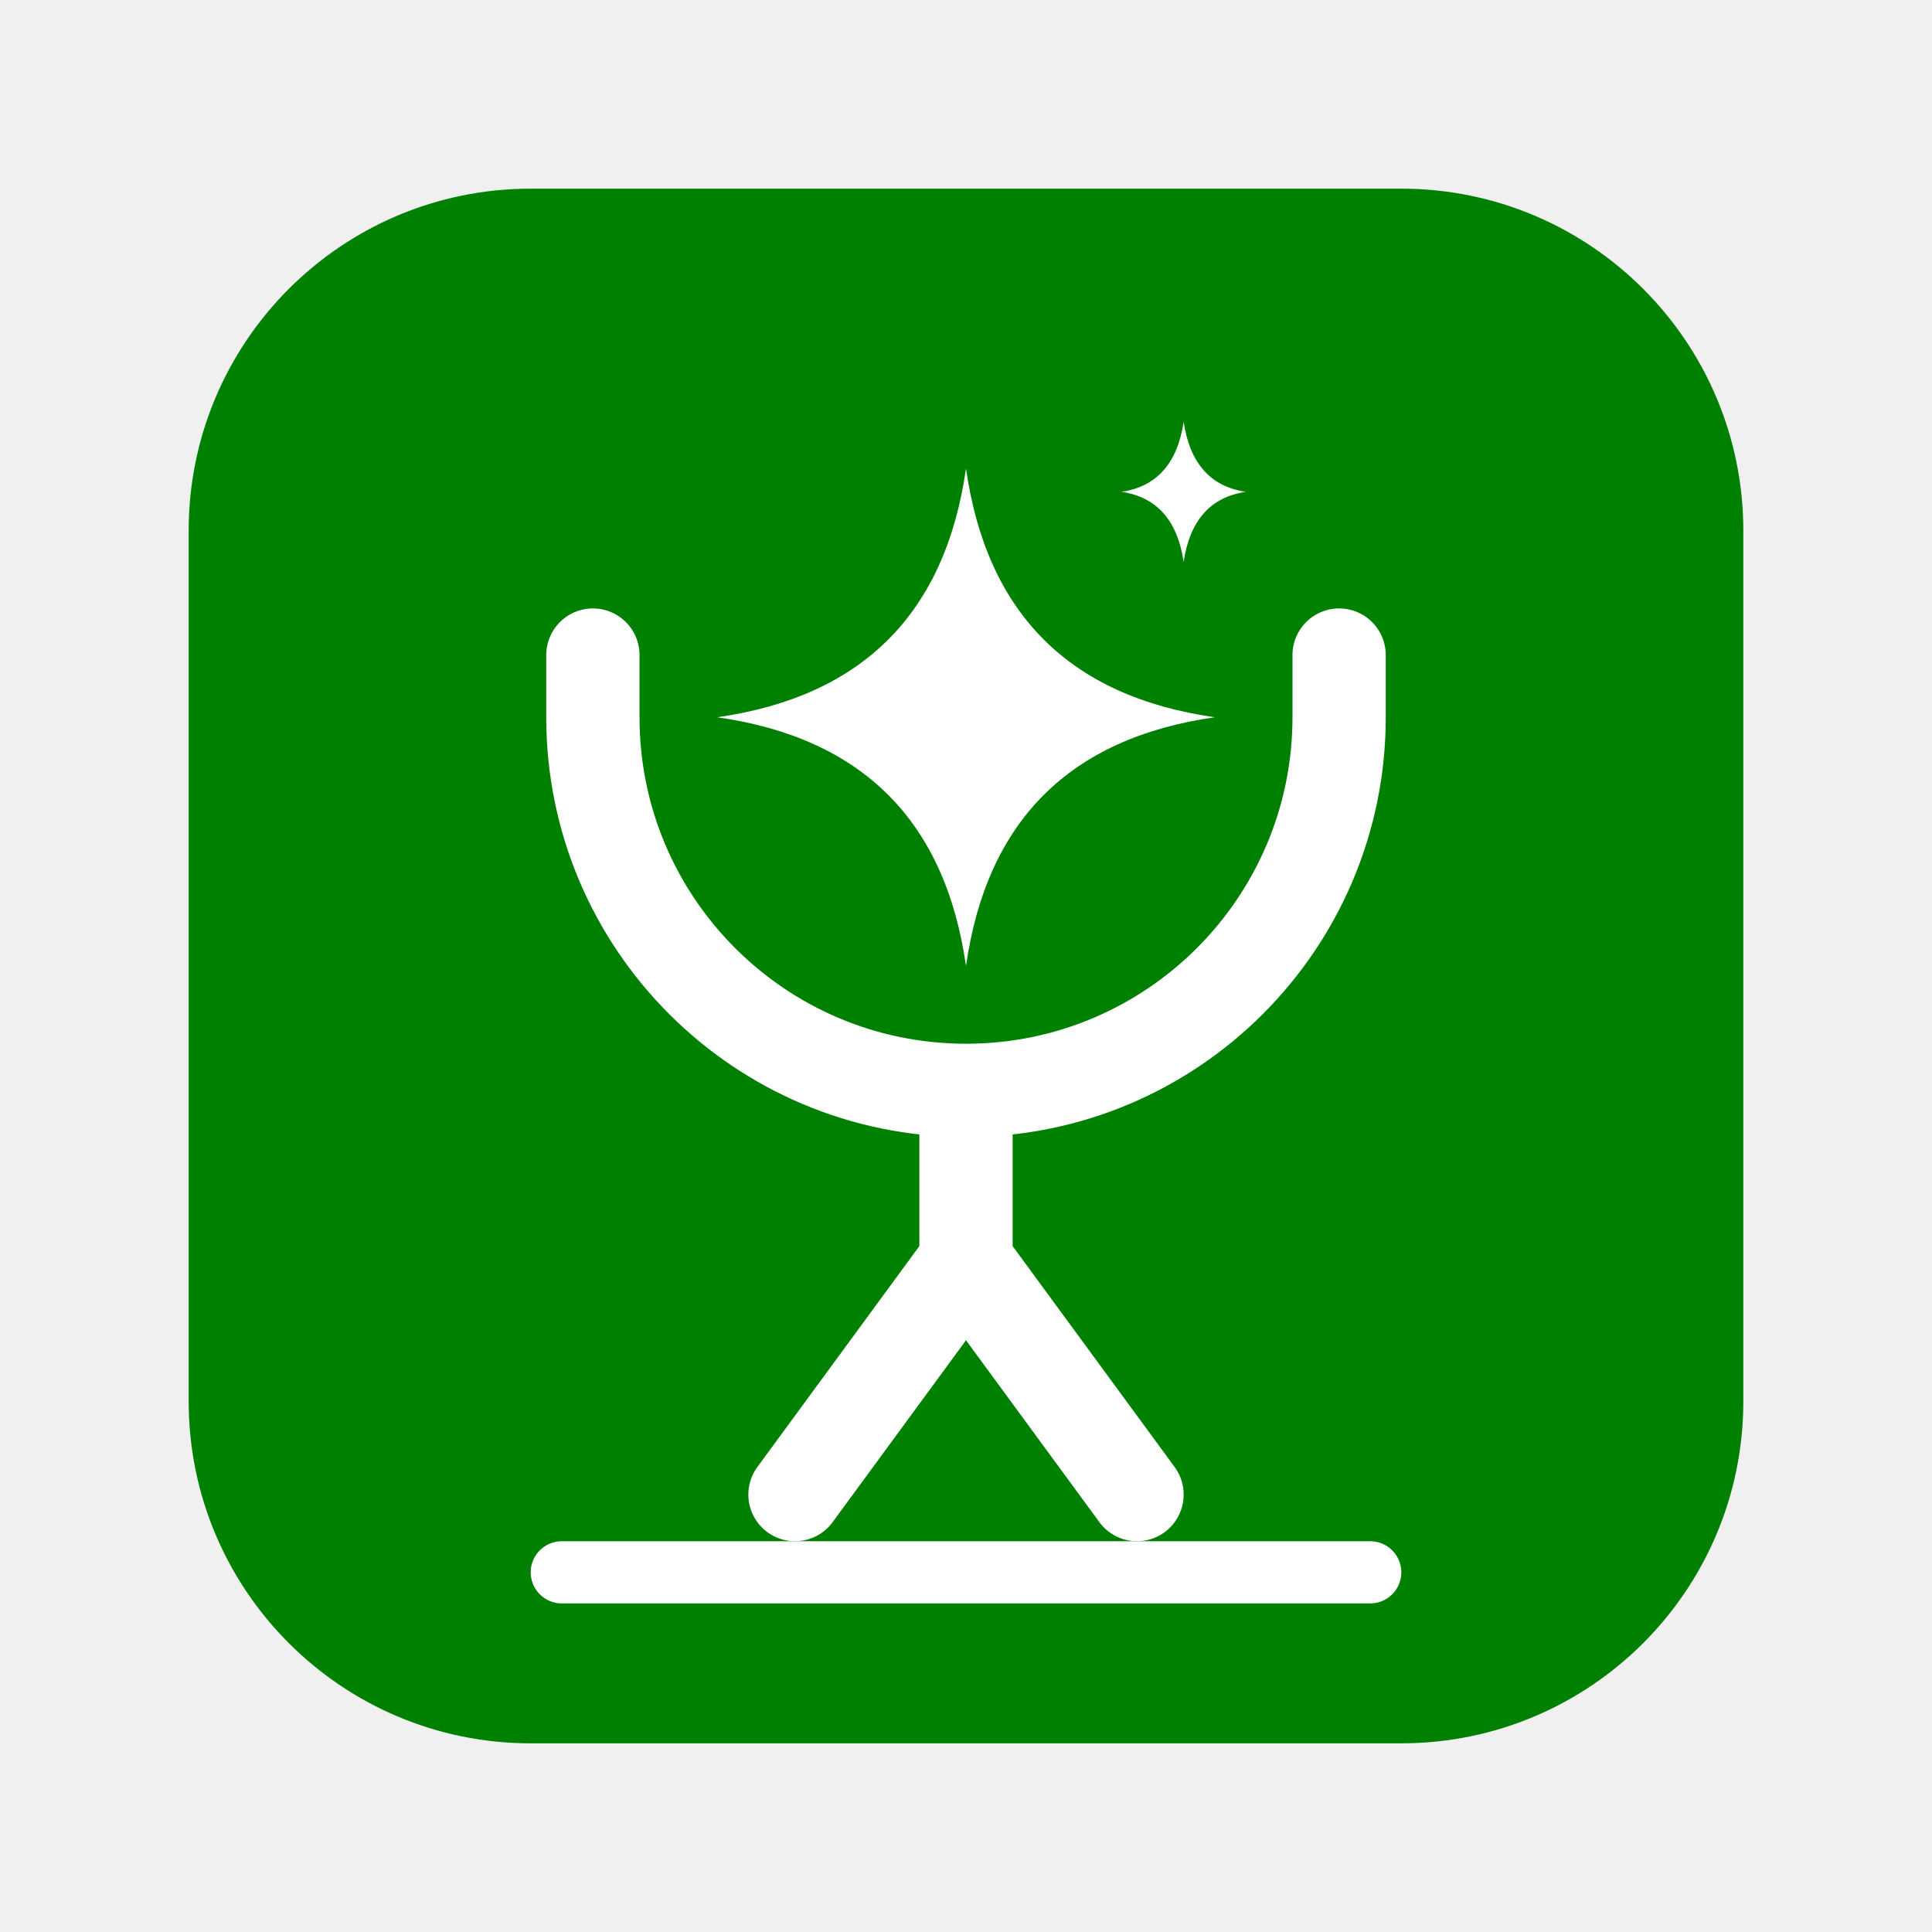
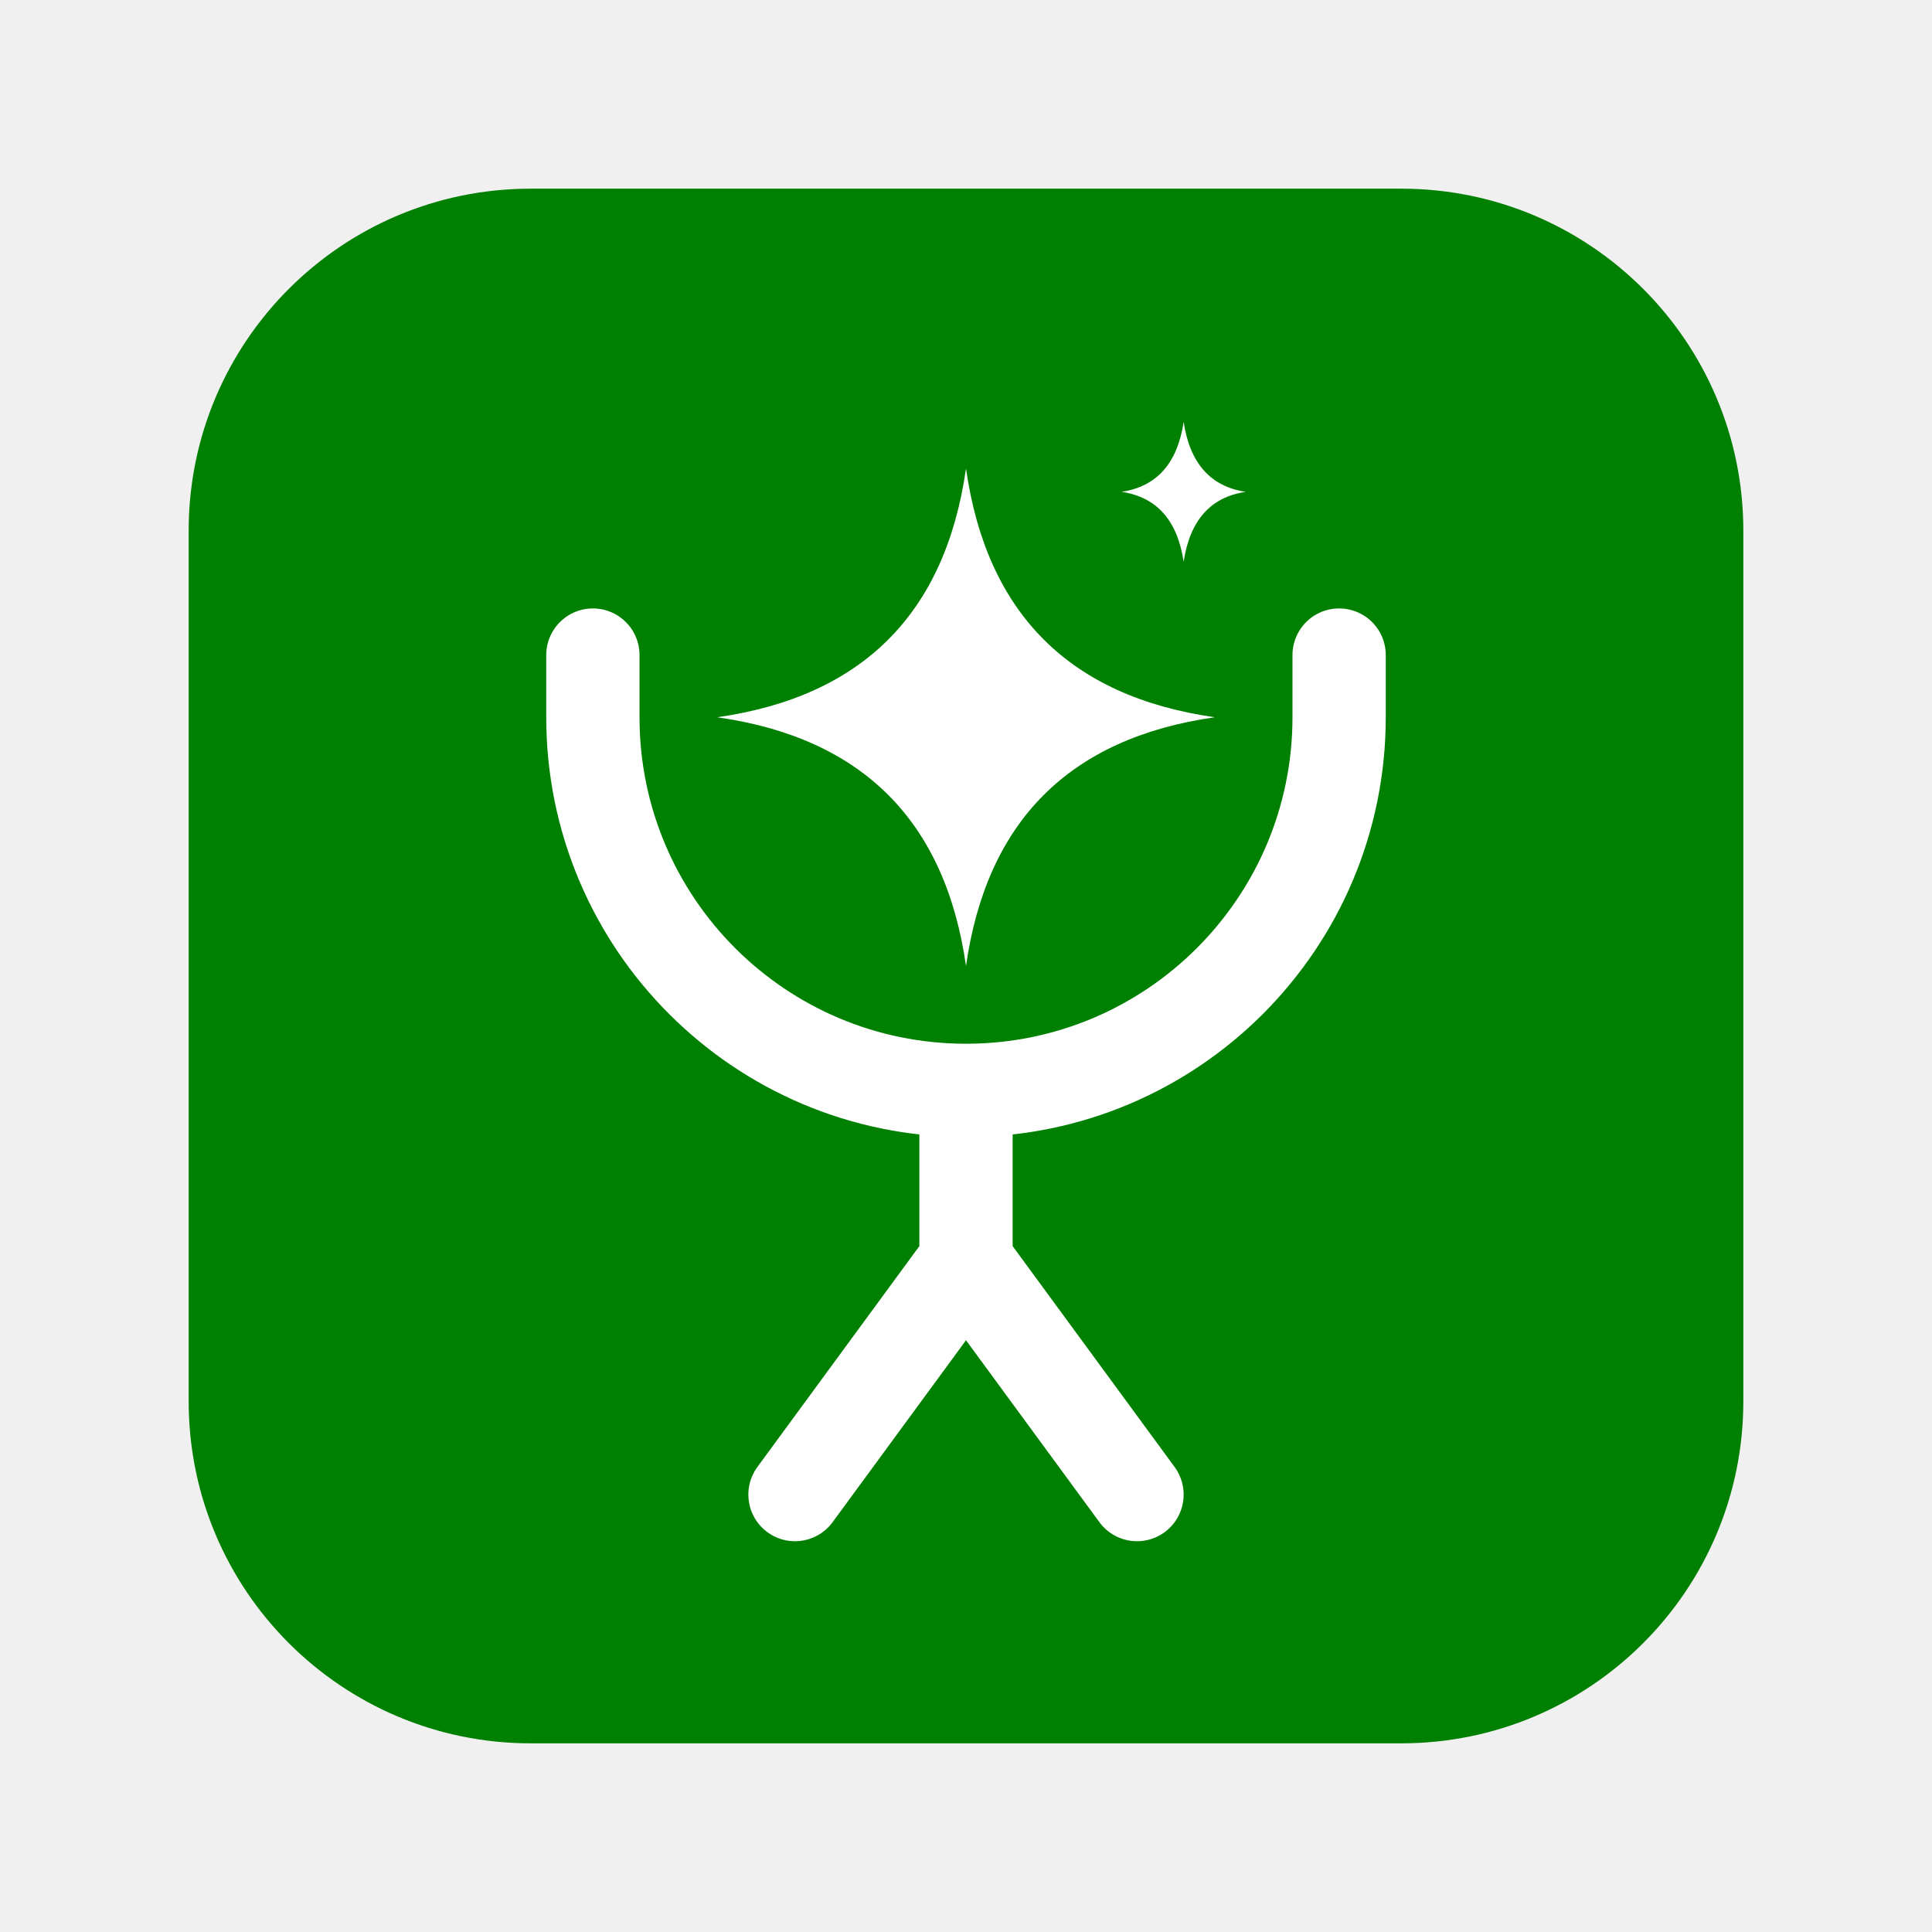
<svg xmlns="http://www.w3.org/2000/svg" role="img" aria-label="Glyph Studio" viewBox="-12.136 -12.136 124.272 124.272">
  <rect width="100" height="100" rx="22" fill="#008000" />
  <path d="M50 18Q52 32 66 34Q52 36 50 50Q48 36 34 34Q48 32 50 18Z" fill="#fff" />
  <path d="M64 15Q64.6 19 68 19.5Q64.6 20 64 24Q63.4 20 60 19.5Q63.4 19 64 15Z" fill="#fff" />
-   <path d="M24 89H76" fill="none" stroke="#fff" stroke-width="4" stroke-linecap="round" stroke-linejoin="round" />
  <path d="M26 30v4a24 24 0 0 0 48 0v-4M50 58v11M50 69L39 84M50 69L61 84" fill="none" stroke="#fff" stroke-width="6" stroke-linecap="round" stroke-linejoin="round" />
</svg>
